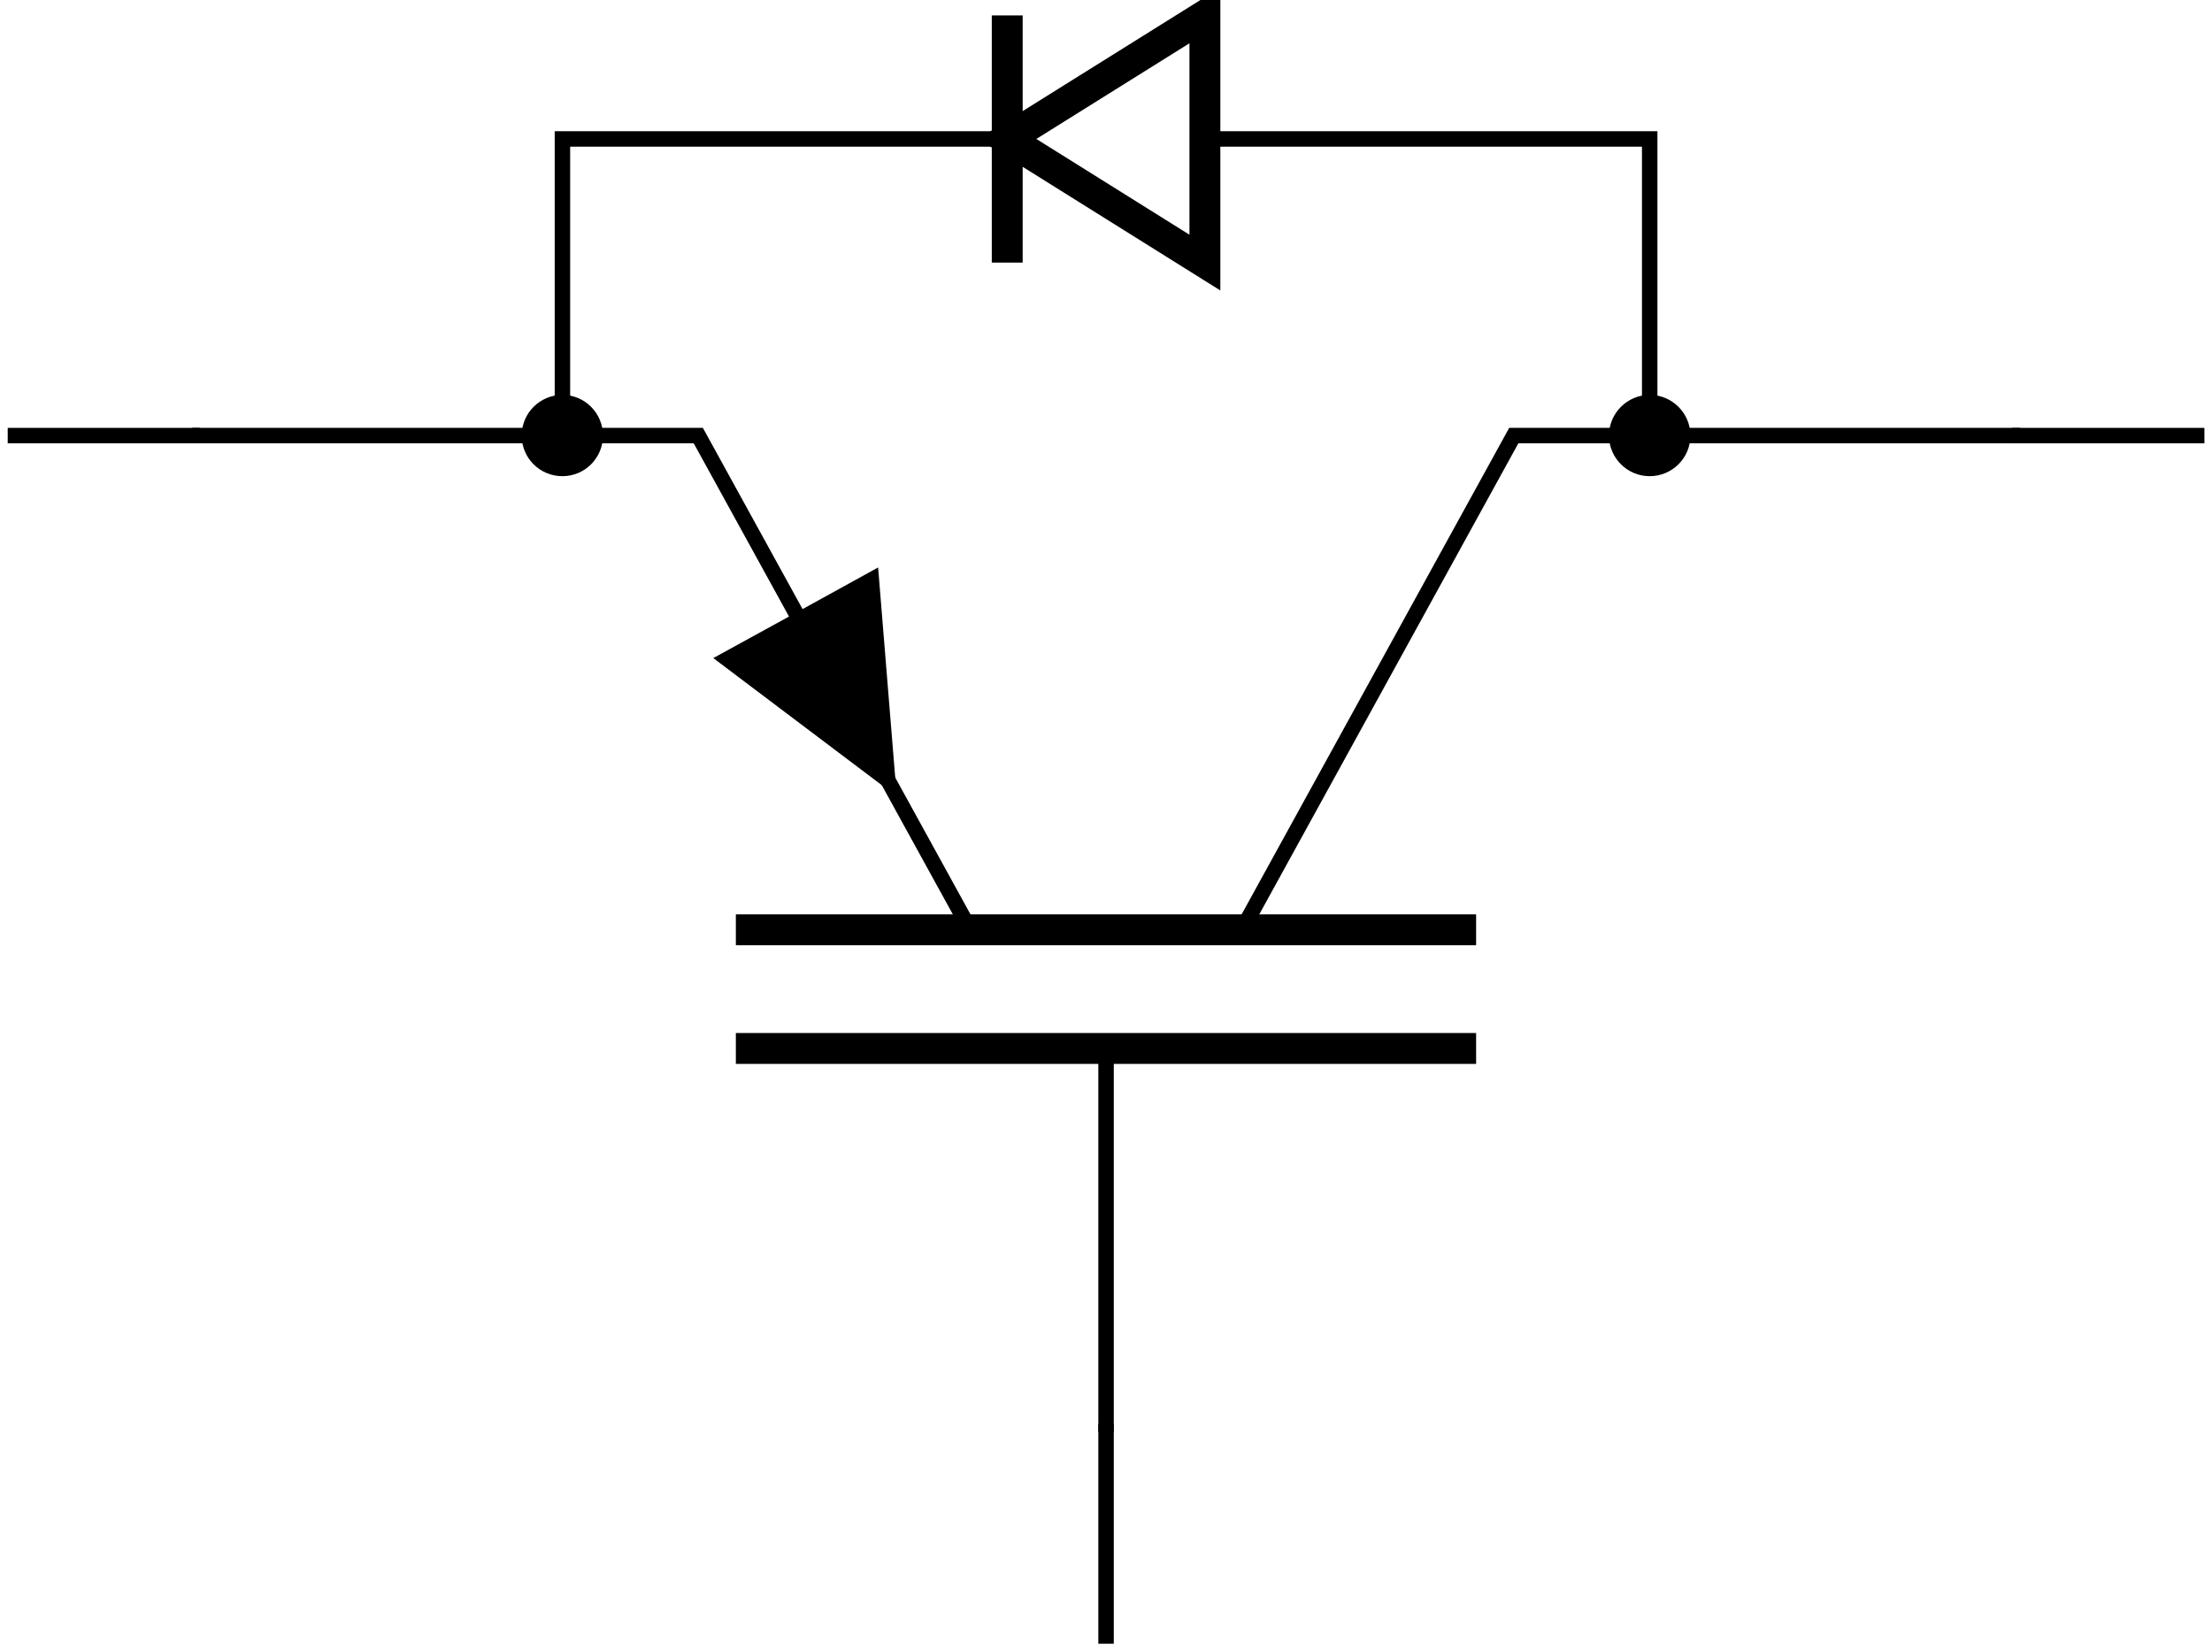
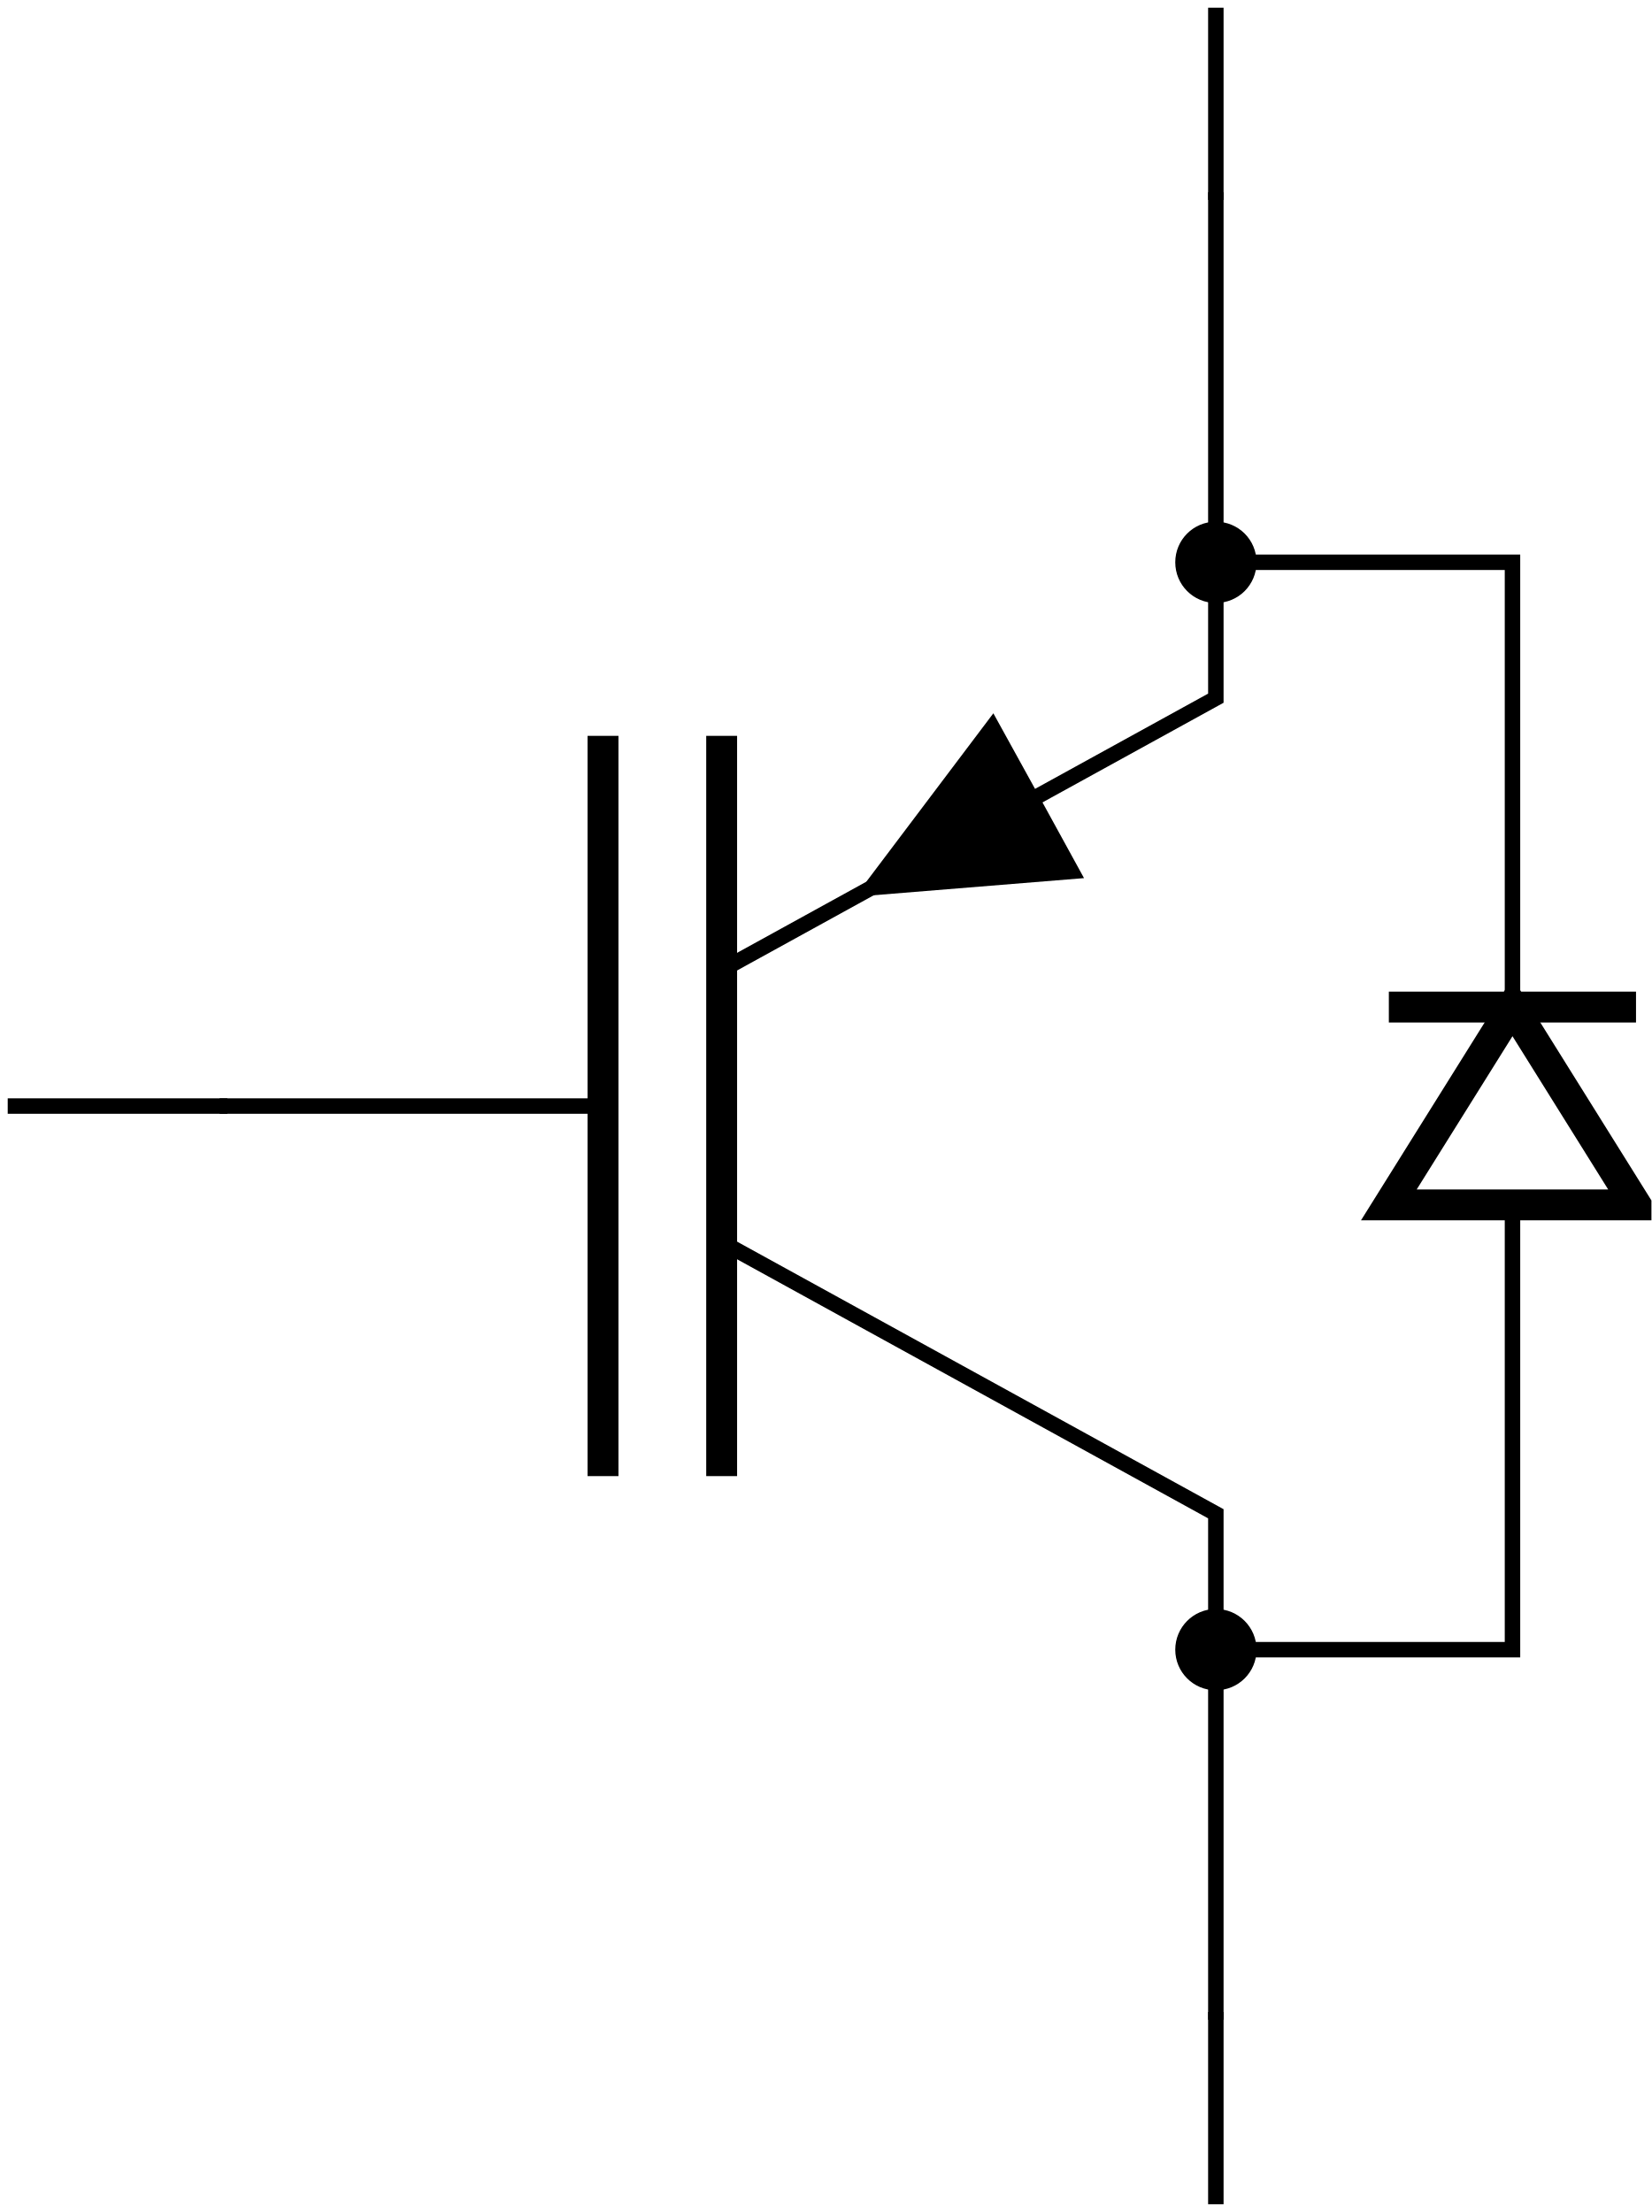
- <svg xmlns="http://www.w3.org/2000/svg" width="57.091pt" height="42.622pt" viewBox="0 0 57.091 42.622" version="1.1">
+ <svg xmlns="http://www.w3.org/2000/svg" width="42.622pt" height="57.091pt" viewBox="0 0 42.622 57.091" version="1.1">
  <defs>
    <clipPath id="clip1">
-       <path d="M 26 5 L 57.09 5 L 57.09 30 L 26 30 Z M 26 5 " />
+       <path d="M 12 26 L 38 26 L 38 57.09 L 12 57.09 Z M 12 26 " />
    </clipPath>
    <clipPath id="clip2">
-       <path d="M 0 11 L 57.09 11 L 57.09 42.621 L 0 42.621 Z M 0 11 " />
+       <path d="M 24 14 L 42.621 14 L 42.621 43 L 24 43 Z M 24 14 " />
+     </clipPath>
+     <clipPath id="clip3">
+       <path d="M 35 25 L 42.621 25 L 42.621 27 L 35 27 Z M 35 25 " />
+     </clipPath>
+     <clipPath id="clip4">
+       <path d="M 0 0 L 32 0 L 32 57.09 L 0 57.09 Z M 0 0 " />
    </clipPath>
  </defs>
  <g id="surface1">
-     <path style="fill:none;stroke-width:0.399;stroke-linecap:butt;stroke-linejoin:miter;stroke:rgb(0%,0%,0%);stroke-opacity:1;stroke-miterlimit:10;" d="M 4.762 31.181 L 17.824 31.181 L 24.84 18.427 " transform="matrix(1,0,0,-1,0.199,42.423)" />
-     <path style="fill:none;stroke-width:0.797;stroke-linecap:butt;stroke-linejoin:miter;stroke:rgb(0%,0%,0%);stroke-opacity:1;stroke-miterlimit:10;" d="M 18.793 15.364 L 37.899 15.364 " transform="matrix(1,0,0,-1,0.199,42.423)" />
-     <path style="fill:none;stroke-width:0.797;stroke-linecap:butt;stroke-linejoin:miter;stroke:rgb(0%,0%,0%);stroke-opacity:1;stroke-miterlimit:10;" d="M 18.793 18.427 L 37.899 18.427 " transform="matrix(1,0,0,-1,0.199,42.423)" />
+     <path style="fill:none;stroke-width:0.399;stroke-linecap:butt;stroke-linejoin:miter;stroke:rgb(0%,0%,0%);stroke-opacity:1;stroke-miterlimit:10;" d="M 31.18 51.931 L 31.18 38.872 L 18.426 31.853 " transform="matrix(1,0,0,-1,0.199,56.892)" />
+     <path style="fill:none;stroke-width:0.797;stroke-linecap:butt;stroke-linejoin:miter;stroke:rgb(0%,0%,0%);stroke-opacity:1;stroke-miterlimit:10;" d="M 15.364 37.9 L 15.364 18.794 " transform="matrix(1,0,0,-1,0.199,56.892)" />
+     <path style="fill:none;stroke-width:0.797;stroke-linecap:butt;stroke-linejoin:miter;stroke:rgb(0%,0%,0%);stroke-opacity:1;stroke-miterlimit:10;" d="M 18.426 37.9 L 18.426 18.794 " transform="matrix(1,0,0,-1,0.199,56.892)" />
    <g clip-path="url(#clip1)" clip-rule="nonzero">
-       <path style="fill:none;stroke-width:0.399;stroke-linecap:butt;stroke-linejoin:miter;stroke:rgb(0%,0%,0%);stroke-opacity:1;stroke-miterlimit:10;" d="M 31.856 18.427 L 38.871 31.181 L 51.934 31.181 " transform="matrix(1,0,0,-1,0.199,42.423)" />
+       <path style="fill:none;stroke-width:0.399;stroke-linecap:butt;stroke-linejoin:miter;stroke:rgb(0%,0%,0%);stroke-opacity:1;stroke-miterlimit:10;" d="M 18.426 24.837 L 31.18 17.822 L 31.18 4.763 " transform="matrix(1,0,0,-1,0.199,56.892)" />
    </g>
-     <path style=" stroke:none;fill-rule:nonzero;fill:rgb(0%,0%,0%);fill-opacity:1;" d="M 20.539 15.816 L 22.664 14.645 L 23.145 20.555 L 18.41 16.984 Z M 20.539 15.816 " />
-     <path style="fill:none;stroke-width:0.399;stroke-linecap:butt;stroke-linejoin:miter;stroke:rgb(0%,0%,0%);stroke-opacity:1;stroke-miterlimit:10;" d="M 28.348 15.364 L 28.348 5.47 " transform="matrix(1,0,0,-1,0.199,42.423)" />
-     <path style="fill:none;stroke-width:0.797;stroke-linecap:butt;stroke-linejoin:miter;stroke:rgb(0%,0%,0%);stroke-opacity:1;stroke-miterlimit:10;" d="M 25.797 38.837 L 30.899 35.646 L 30.899 42.025 Z M 25.797 38.837 " transform="matrix(1,0,0,-1,0.199,42.423)" />
-     <path style="fill:none;stroke-width:0.797;stroke-linecap:butt;stroke-linejoin:miter;stroke:rgb(0%,0%,0%);stroke-opacity:1;stroke-miterlimit:10;" d="M 25.797 42.025 L 25.797 35.646 " transform="matrix(1,0,0,-1,0.199,42.423)" />
-     <path style="fill:none;stroke-width:0.399;stroke-linecap:butt;stroke-linejoin:miter;stroke:rgb(0%,0%,0%);stroke-opacity:1;stroke-miterlimit:10;" d="M 14.317 31.181 L 14.317 38.837 L 25.797 38.837 " transform="matrix(1,0,0,-1,0.199,42.423)" />
-     <path style="fill-rule:nonzero;fill:rgb(0%,0%,0%);fill-opacity:1;stroke-width:0.399;stroke-linecap:butt;stroke-linejoin:miter;stroke:rgb(0%,0%,0%);stroke-opacity:1;stroke-miterlimit:10;" d="M 14.317 32.032 C 13.844 32.032 13.465 31.65 13.465 31.181 C 13.465 30.712 13.844 30.333 14.317 30.333 C 14.785 30.333 15.164 30.712 15.164 31.181 C 15.164 31.65 14.785 32.032 14.317 32.032 Z M 14.317 32.032 " transform="matrix(1,0,0,-1,0.199,42.423)" />
-     <path style="fill:none;stroke-width:0.399;stroke-linecap:butt;stroke-linejoin:miter;stroke:rgb(0%,0%,0%);stroke-opacity:1;stroke-miterlimit:10;" d="M 42.379 31.181 L 42.379 38.837 L 30.899 38.837 " transform="matrix(1,0,0,-1,0.199,42.423)" />
-     <path style="fill-rule:nonzero;fill:rgb(0%,0%,0%);fill-opacity:1;stroke-width:0.399;stroke-linecap:butt;stroke-linejoin:miter;stroke:rgb(0%,0%,0%);stroke-opacity:1;stroke-miterlimit:10;" d="M 42.379 32.032 C 41.91 32.032 41.528 31.65 41.528 31.181 C 41.528 30.712 41.91 30.333 42.379 30.333 C 42.848 30.333 43.231 30.712 43.231 31.181 C 43.231 31.65 42.848 32.032 42.379 32.032 Z M 42.379 32.032 " transform="matrix(1,0,0,-1,0.199,42.423)" />
+     <path style=" stroke:none;fill-rule:nonzero;fill:rgb(0%,0%,0%);fill-opacity:1;" d="M 26.809 20.535 L 27.977 22.664 L 22.066 23.145 L 25.637 18.41 Z M 26.809 20.535 " />
+     <path style="fill:none;stroke-width:0.399;stroke-linecap:butt;stroke-linejoin:miter;stroke:rgb(0%,0%,0%);stroke-opacity:1;stroke-miterlimit:10;" d="M 15.364 28.345 L 5.469 28.345 " transform="matrix(1,0,0,-1,0.199,56.892)" />
    <g clip-path="url(#clip2)" clip-rule="nonzero">
-       <path style="fill:none;stroke-width:0.399;stroke-linecap:butt;stroke-linejoin:miter;stroke:rgb(0%,0%,0%);stroke-opacity:1;stroke-miterlimit:10;" d="M 51.735 31.181 L 56.696 31.181 M 28.348 5.669 L 28.348 0.001 M 4.961 31.181 L 0 31.181 " transform="matrix(1,0,0,-1,0.199,42.423)" />
+       <path style="fill:none;stroke-width:0.797;stroke-linecap:butt;stroke-linejoin:miter;stroke:rgb(0%,0%,0%);stroke-opacity:1;stroke-miterlimit:10;" d="M 38.836 30.9 L 35.645 25.794 L 42.024 25.794 Z M 38.836 30.9 " transform="matrix(1,0,0,-1,0.199,56.892)" />
+     </g>
+     <g clip-path="url(#clip3)" clip-rule="nonzero">
+       <path style="fill:none;stroke-width:0.797;stroke-linecap:butt;stroke-linejoin:miter;stroke:rgb(0%,0%,0%);stroke-opacity:1;stroke-miterlimit:10;" d="M 42.024 30.9 L 35.645 30.9 " transform="matrix(1,0,0,-1,0.199,56.892)" />
+     </g>
+     <path style="fill:none;stroke-width:0.399;stroke-linecap:butt;stroke-linejoin:miter;stroke:rgb(0%,0%,0%);stroke-opacity:1;stroke-miterlimit:10;" d="M 31.18 42.38 L 38.836 42.38 L 38.836 30.9 " transform="matrix(1,0,0,-1,0.199,56.892)" />
+     <path style="fill-rule:nonzero;fill:rgb(0%,0%,0%);fill-opacity:1;stroke-width:0.399;stroke-linecap:butt;stroke-linejoin:miter;stroke:rgb(0%,0%,0%);stroke-opacity:1;stroke-miterlimit:10;" d="M 32.031 42.38 C 32.031 42.849 31.653 43.228 31.18 43.228 C 30.711 43.228 30.332 42.849 30.332 42.38 C 30.332 41.908 30.711 41.529 31.18 41.529 C 31.653 41.529 32.031 41.908 32.031 42.38 Z M 32.031 42.38 " transform="matrix(1,0,0,-1,0.199,56.892)" />
+     <path style="fill:none;stroke-width:0.399;stroke-linecap:butt;stroke-linejoin:miter;stroke:rgb(0%,0%,0%);stroke-opacity:1;stroke-miterlimit:10;" d="M 31.18 14.314 L 38.836 14.314 L 38.836 25.794 " transform="matrix(1,0,0,-1,0.199,56.892)" />
+     <path style="fill-rule:nonzero;fill:rgb(0%,0%,0%);fill-opacity:1;stroke-width:0.399;stroke-linecap:butt;stroke-linejoin:miter;stroke:rgb(0%,0%,0%);stroke-opacity:1;stroke-miterlimit:10;" d="M 32.031 14.314 C 32.031 14.783 31.653 15.165 31.18 15.165 C 30.711 15.165 30.332 14.783 30.332 14.314 C 30.332 13.845 30.711 13.466 31.18 13.466 C 31.653 13.466 32.031 13.845 32.031 14.314 Z M 32.031 14.314 " transform="matrix(1,0,0,-1,0.199,56.892)" />
+     <g clip-path="url(#clip4)" clip-rule="nonzero">
+       <path style="fill:none;stroke-width:0.399;stroke-linecap:butt;stroke-linejoin:miter;stroke:rgb(0%,0%,0%);stroke-opacity:1;stroke-miterlimit:10;" d="M 31.18 4.962 L 31.18 0.001 M 5.668 28.345 L 0 28.345 M 31.18 51.732 L 31.18 56.693 " transform="matrix(1,0,0,-1,0.199,56.892)" />
    </g>
  </g>
</svg>
